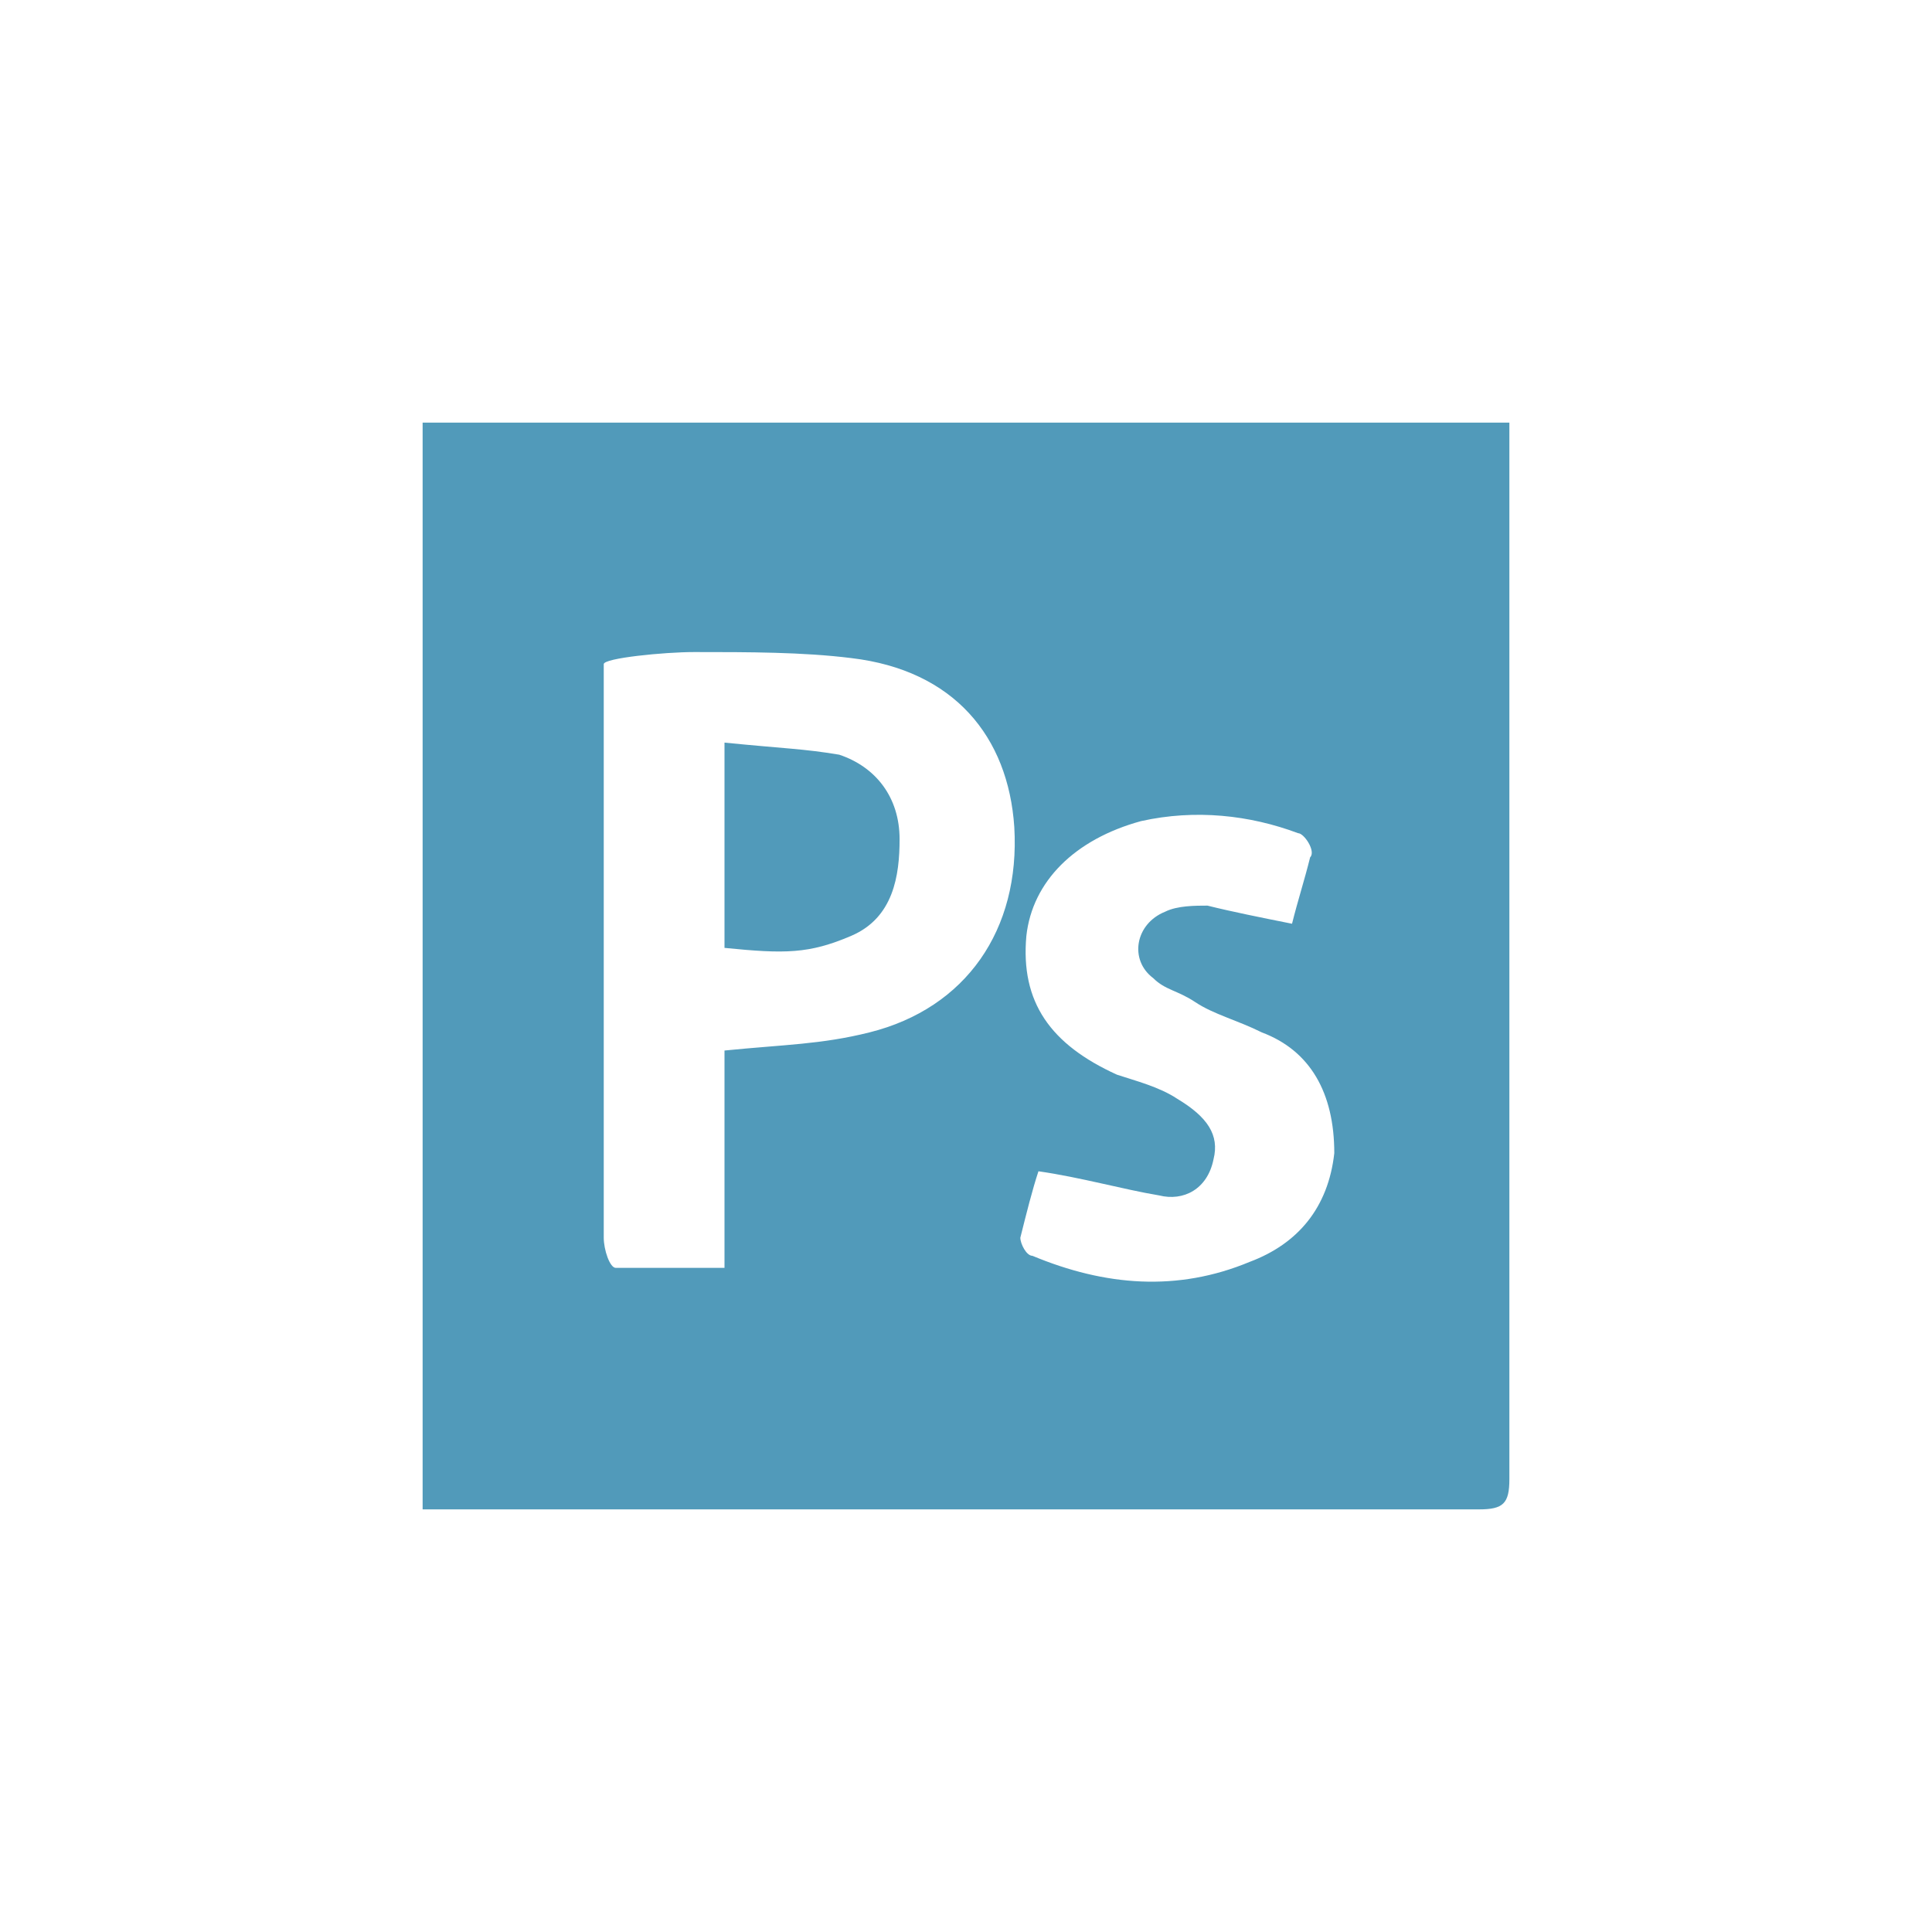
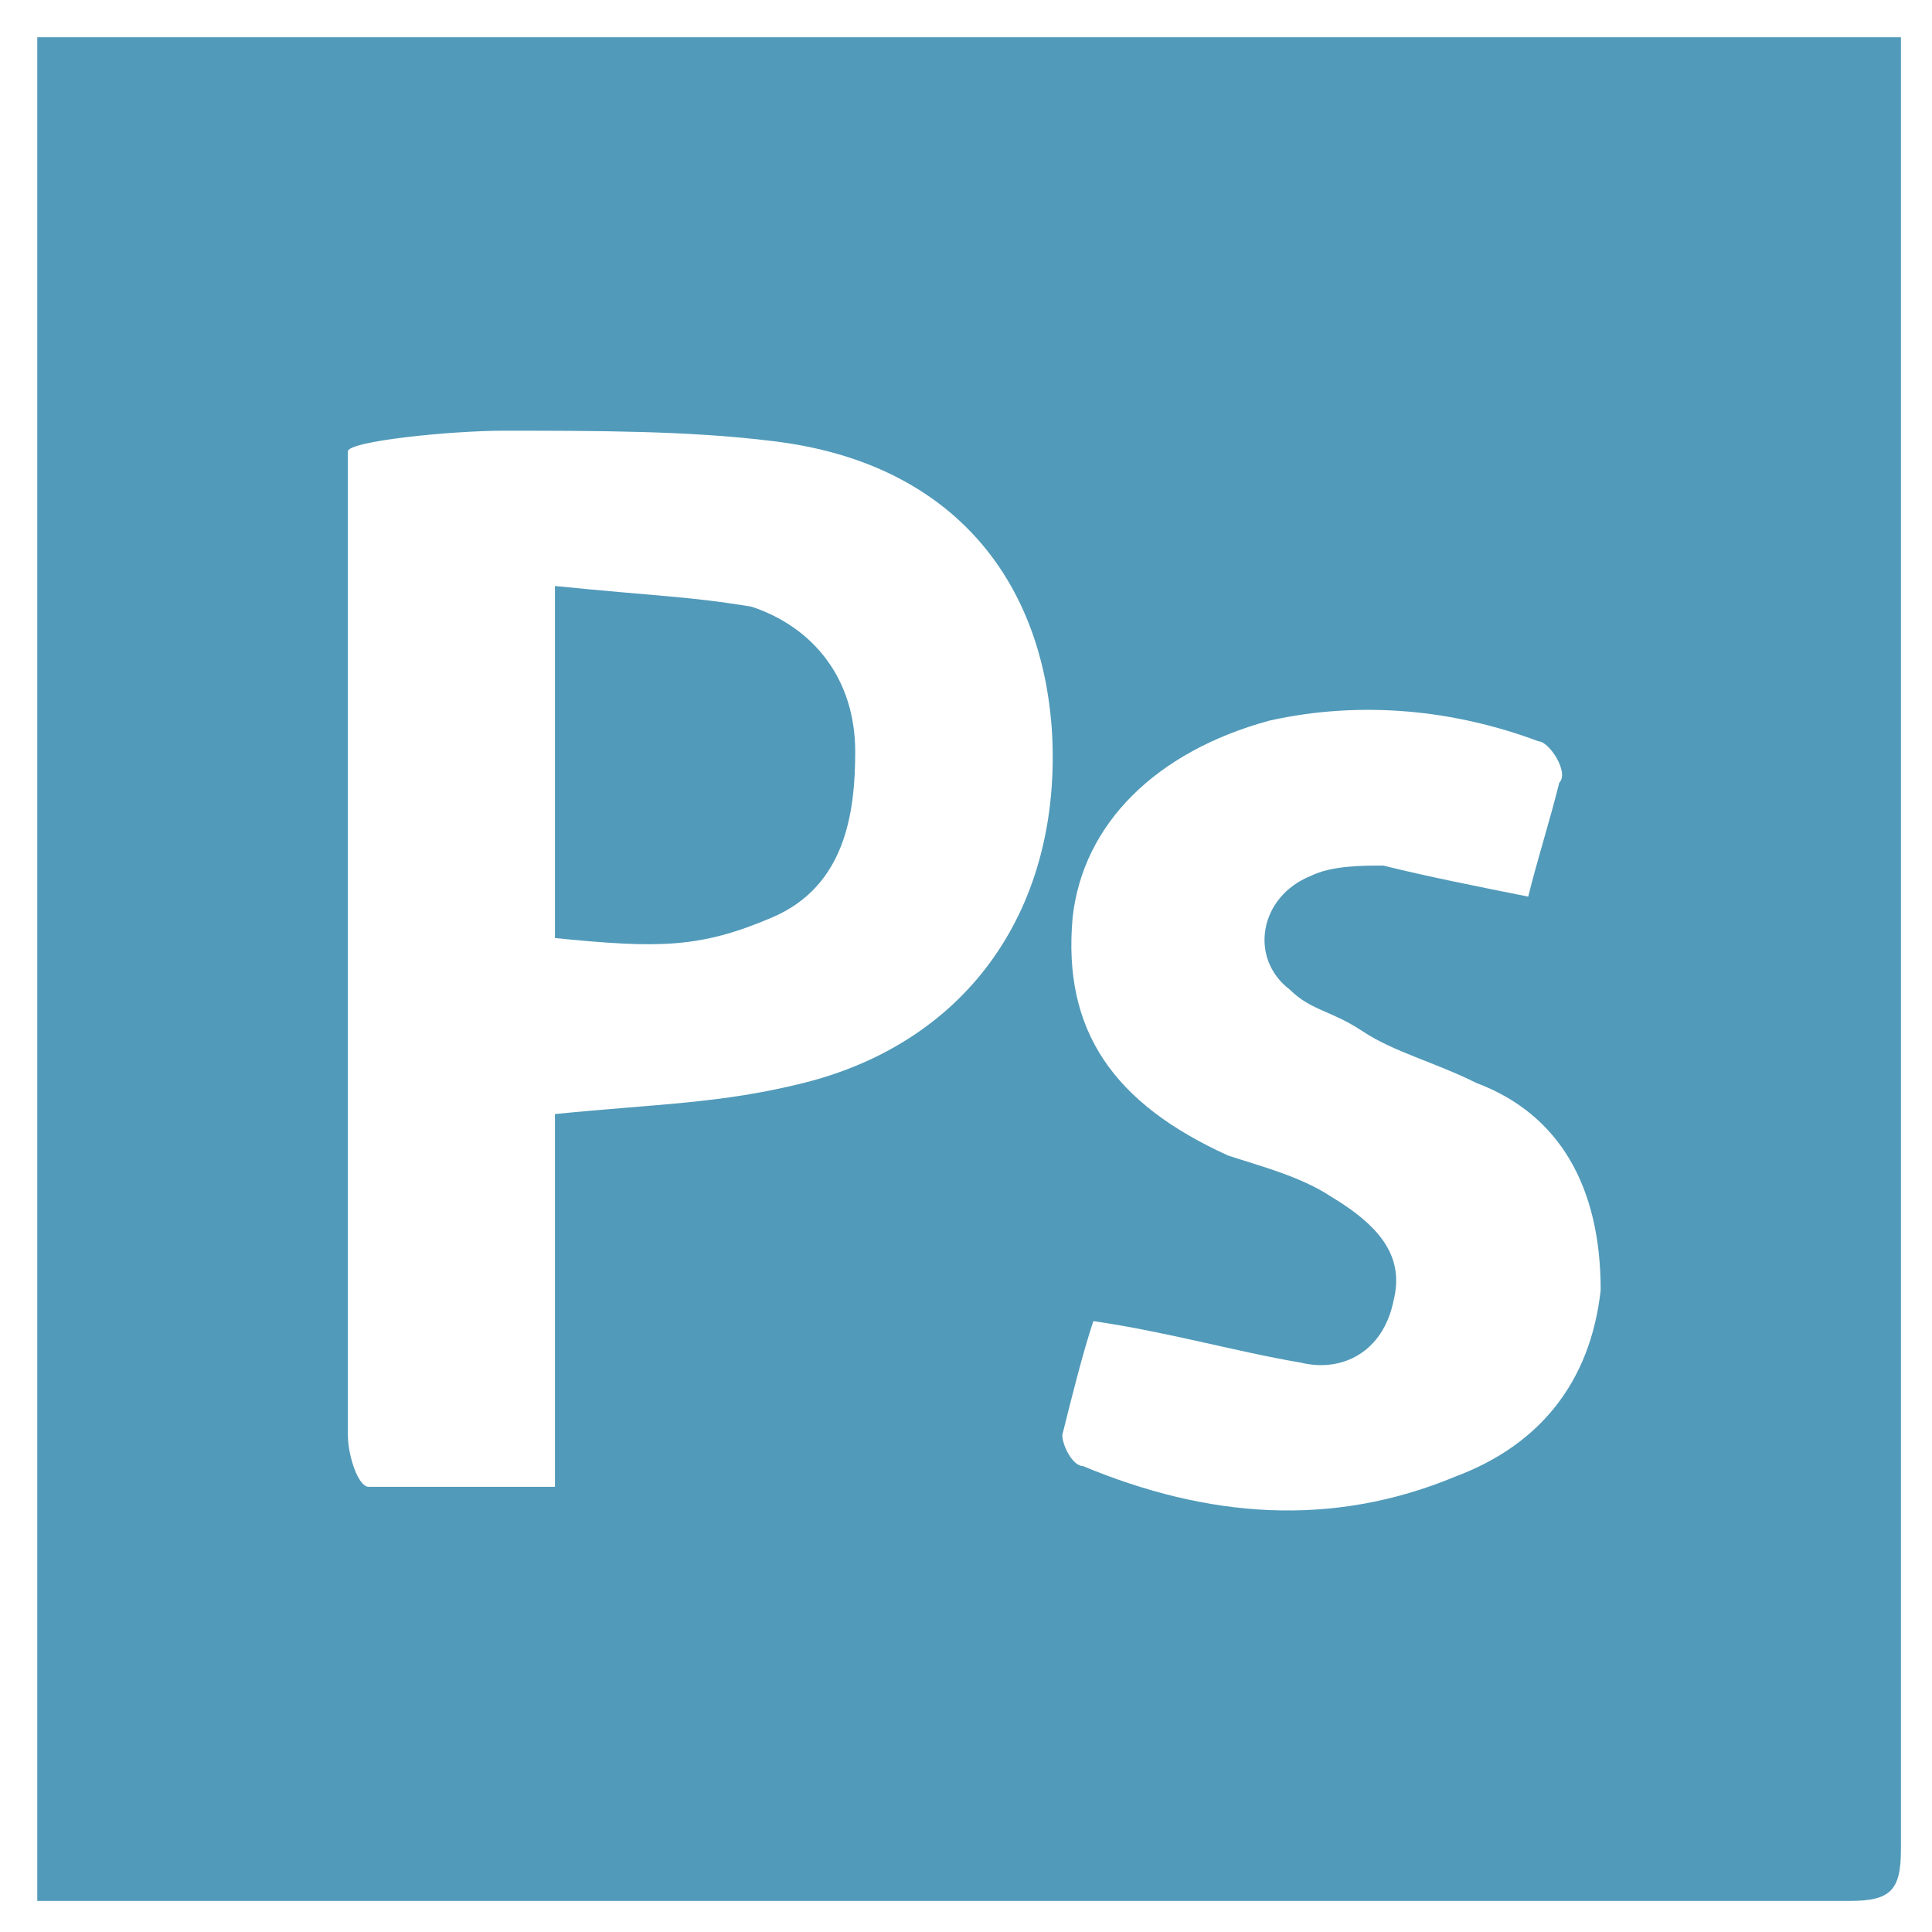
- <svg xmlns="http://www.w3.org/2000/svg" style="fill: #519aba;" viewBox="0 0 32 32">
+ <svg xmlns="http://www.w3.org/2000/svg" role="img" viewBox="6.64 6.64 18.66 18.66">
+   <style>svg {fill:#519aba}</style>
  <path d="M25 7.4V7H7v18h17.5c.4 0 .5-.1.5-.5V7.4zm-10.6 9.7c-.8.2-1.4.2-2.4.3V21h-1.8c-.1 0-.2-.3-.2-.5V11c0-.1 1-.2 1.5-.2.9 0 1.8 0 2.6.1 1.7.2 2.6 1.3 2.7 2.8.1 1.7-.8 3-2.4 3.4zm7.7 2c-.1.9-.6 1.5-1.4 1.8-1.2.5-2.4.4-3.6-.1-.1 0-.2-.2-.2-.3.1-.4.2-.8.3-1.1.7.1 1.4.3 2 .4.4.1.8-.1.9-.6.1-.4-.1-.7-.6-1-.3-.2-.7-.3-1-.4-1.1-.5-1.6-1.2-1.5-2.3.1-.9.8-1.6 1.9-1.9.9-.2 1.8-.1 2.6.2.1 0 .3.3.2.4-.1.4-.2.7-.3 1.1-.5-.1-1-.2-1.4-.3-.2 0-.5 0-.7.1-.5.2-.6.8-.2 1.1.2.2.4.2.7.4.3.2.7.3 1.1.5.8.3 1.2 1 1.2 2z" />
  <path d="M13.9 12.5c-.6-.1-.9-.1-1.9-.2v3.4c1 .1 1.4.1 2.1-.2.7-.3.8-1 .8-1.6 0-.7-.4-1.2-1-1.4z" />
</svg>
